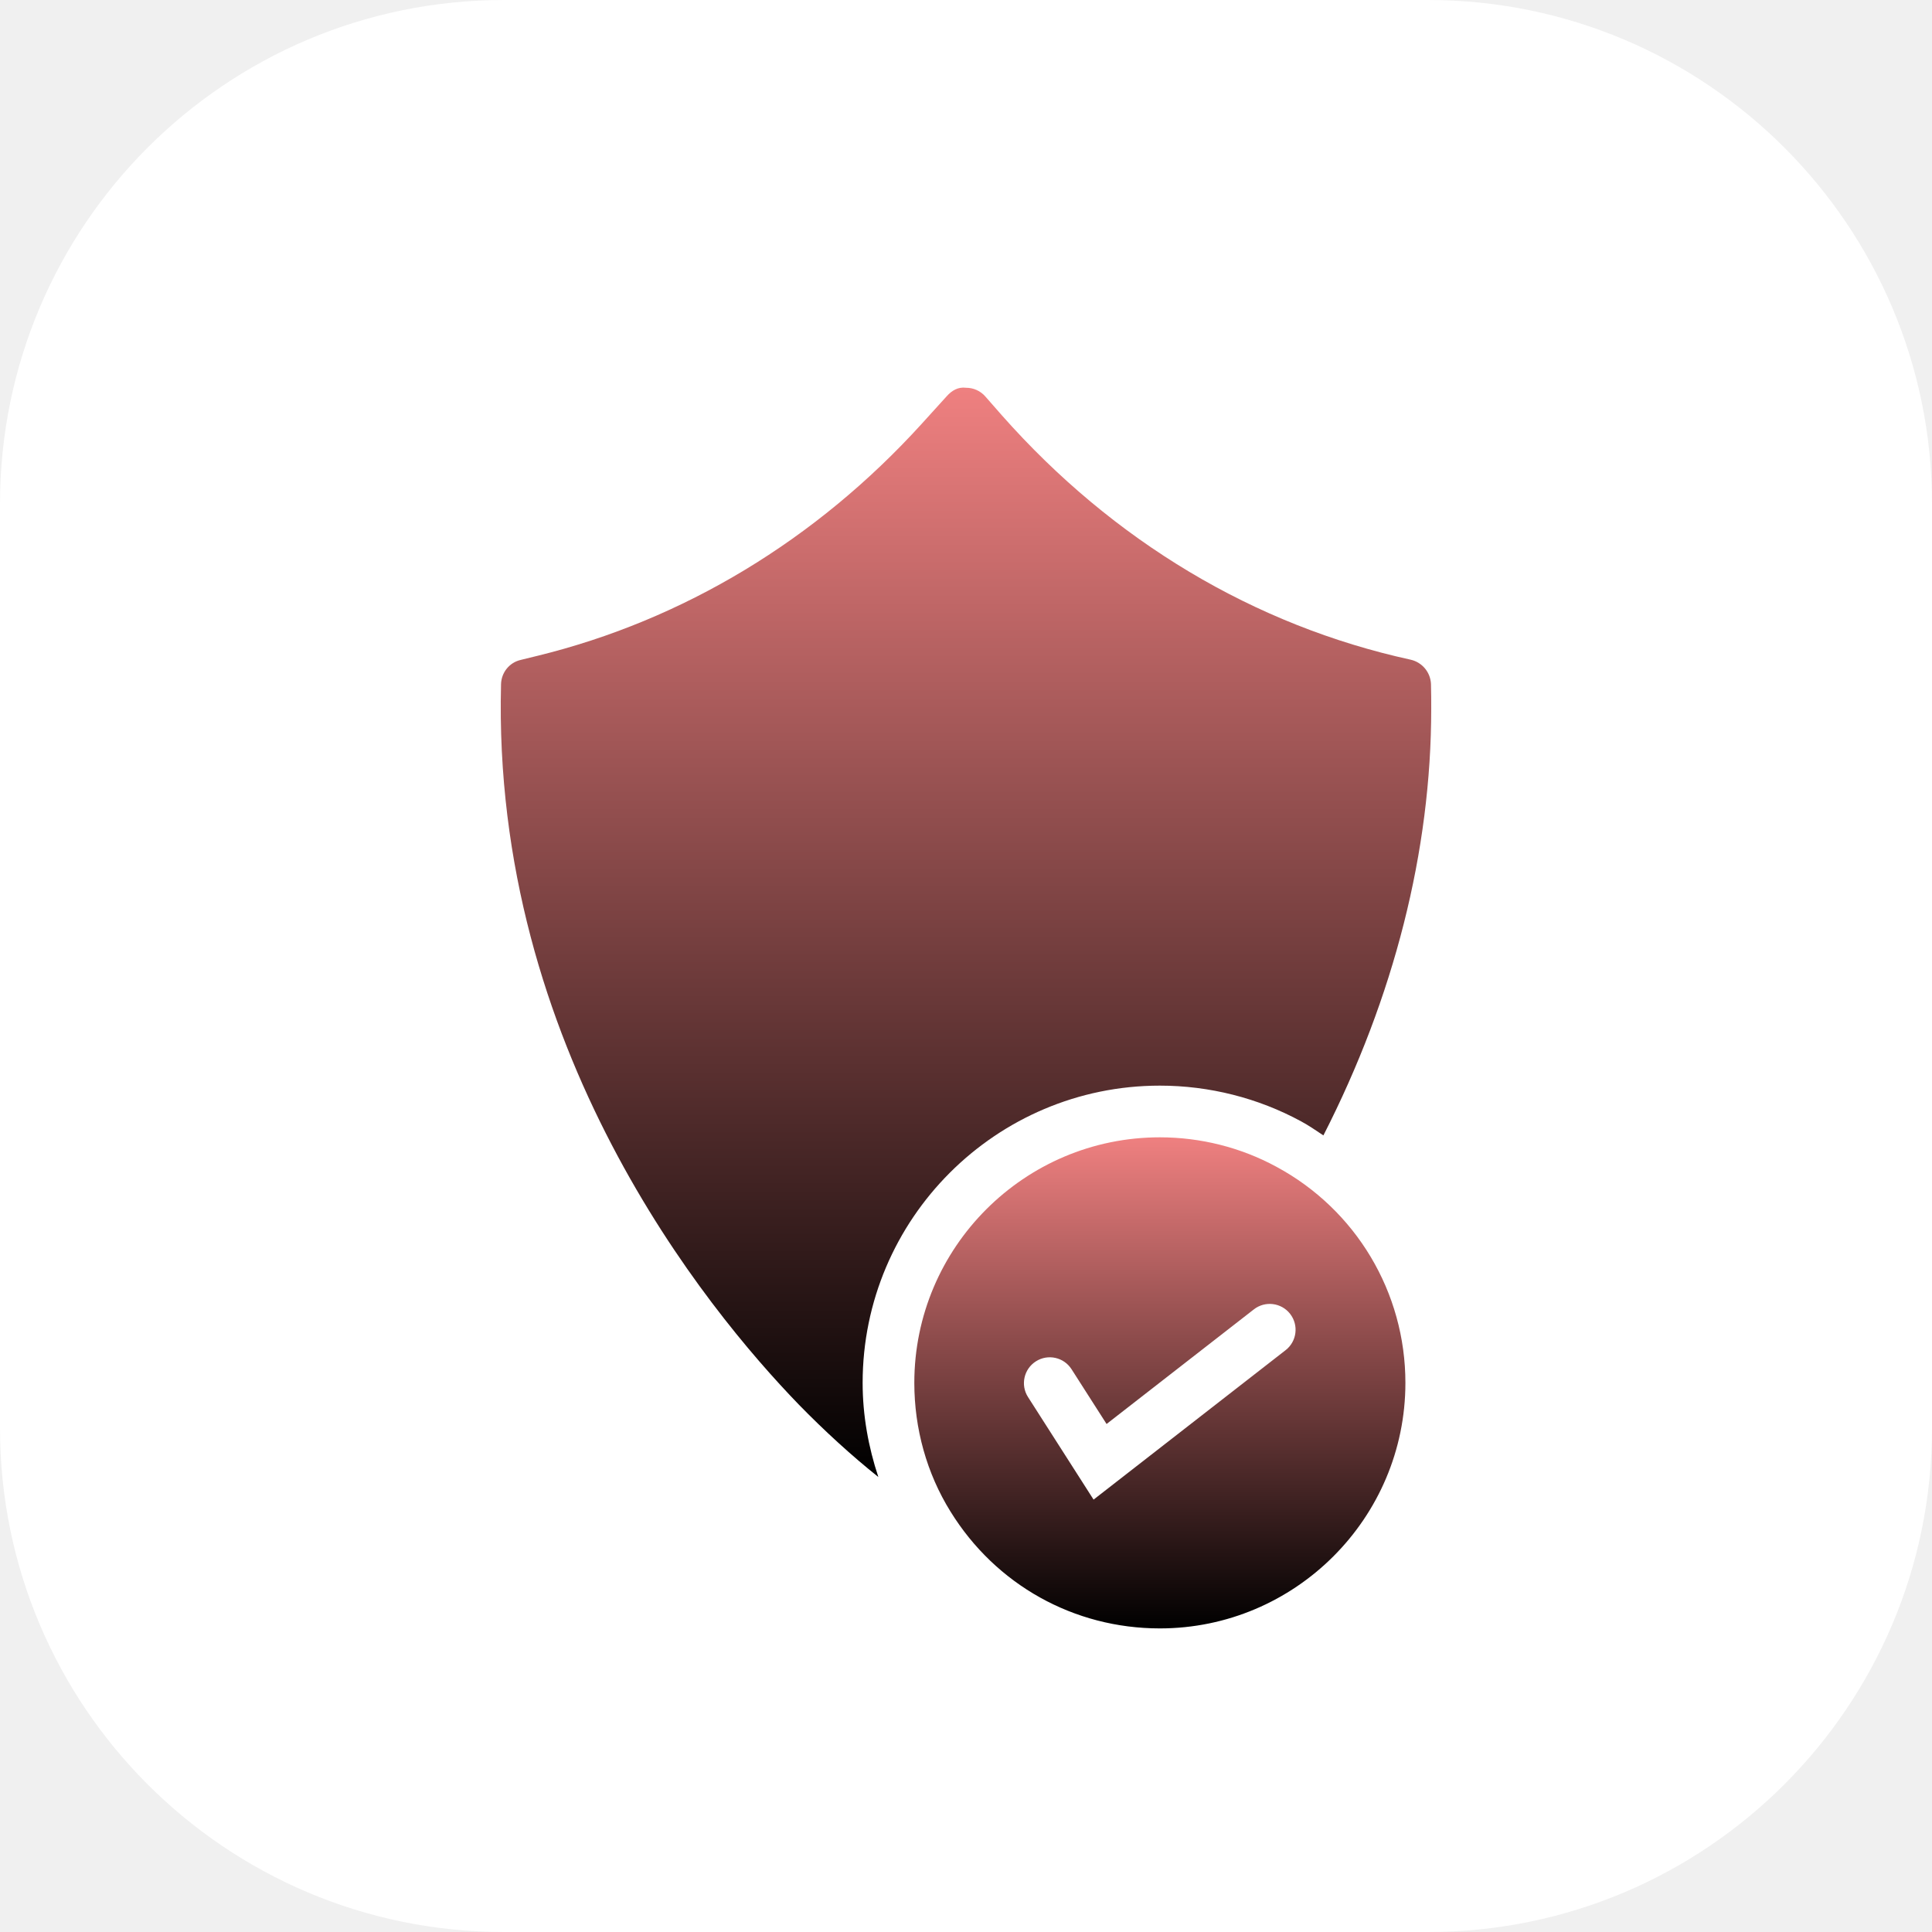
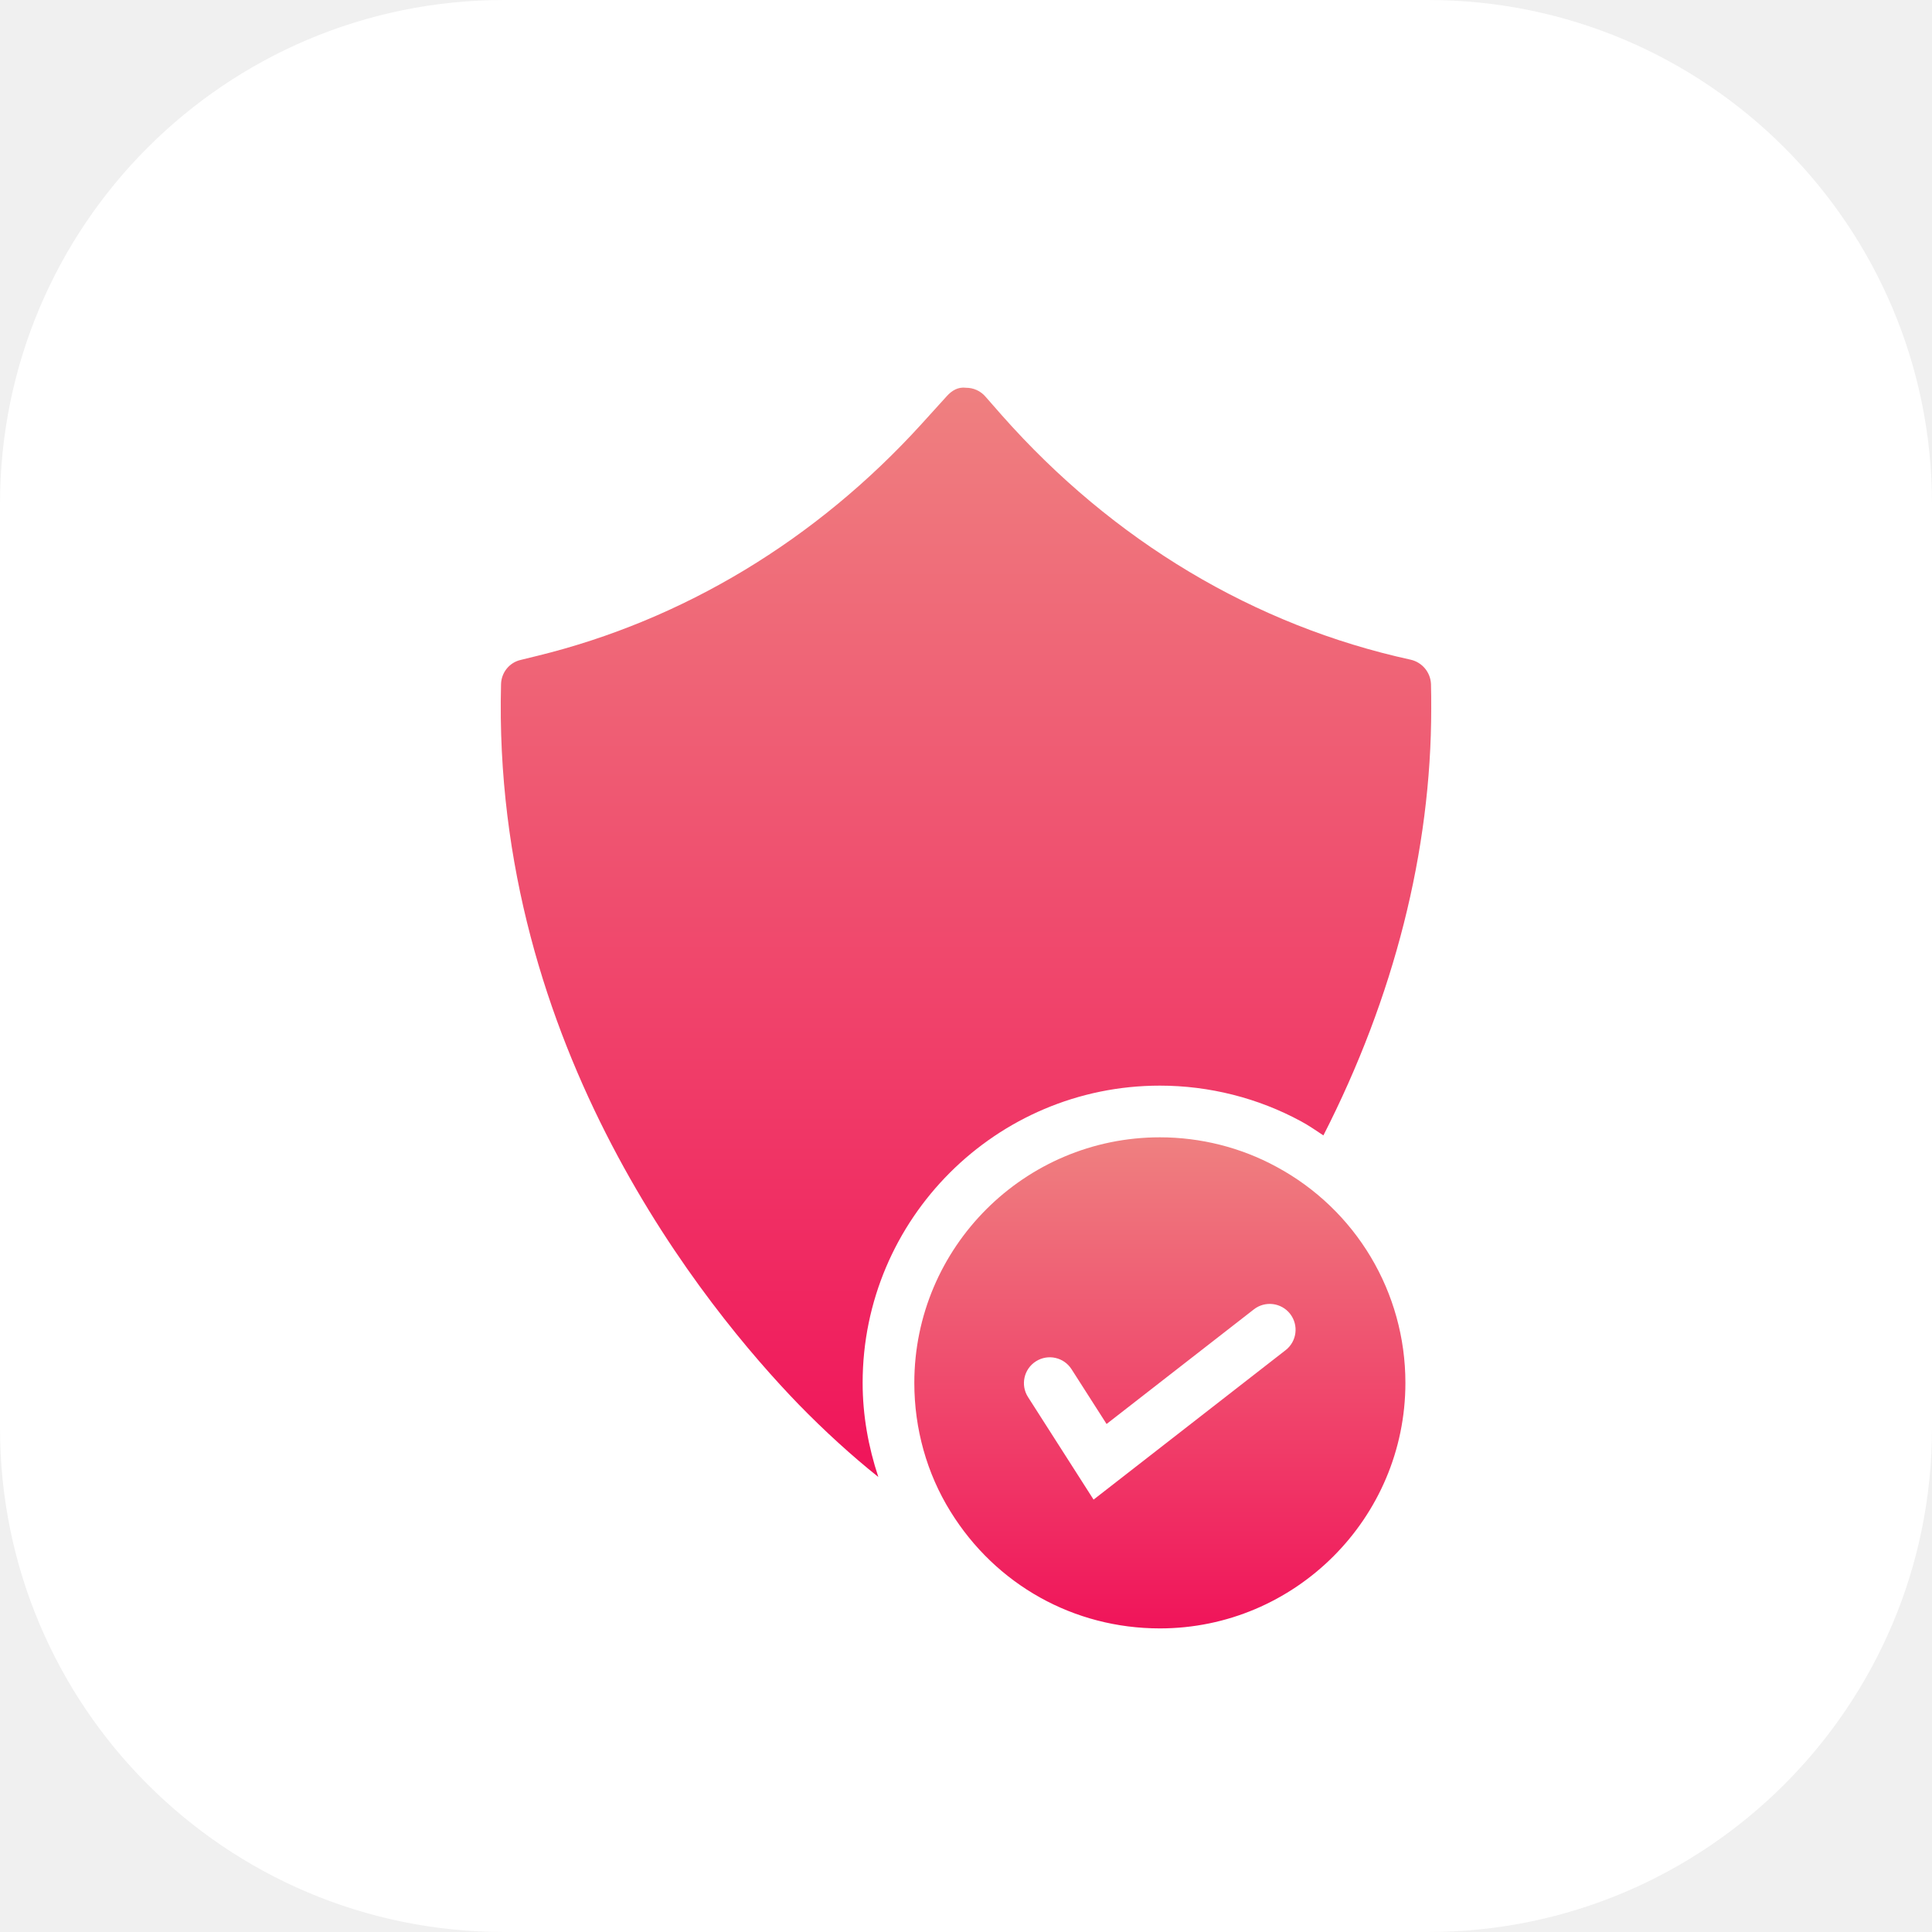
<svg xmlns="http://www.w3.org/2000/svg" width="92" height="92" viewBox="0 0 92 92" fill="none">
  <rect width="92" height="92" rx="24" fill="white" />
  <path d="M55.232 51.697C57.584 51.697 59.91 52.285 61.958 53.398C62.33 53.598 62.671 53.837 63.019 54.067C66.381 47.487 68.154 40.528 68.154 33.739C68.154 33.358 68.154 32.964 68.142 32.57C68.118 32.016 67.724 31.536 67.17 31.413C59.736 29.789 53.004 25.764 47.712 19.782L46.924 18.884C46.69 18.613 46.358 18.465 46.001 18.465C45.619 18.416 45.324 18.601 45.09 18.859L43.884 20.189C38.862 25.715 32.536 29.53 25.595 31.229L24.795 31.425C24.253 31.549 23.872 32.029 23.859 32.582C23.416 49.887 33.632 62.33 38.038 66.884C39.231 68.109 40.561 69.326 41.825 70.332C41.351 68.902 41.078 67.396 41.078 65.85C41.078 58.046 47.427 51.697 55.232 51.697Z" fill="url(#paint0_linear_39243_2200)" />
  <path d="M60.782 55.561C59.084 54.638 57.164 54.158 55.231 54.158C48.782 54.158 43.539 59.401 43.539 65.85C43.539 68.029 44.13 70.158 45.262 71.979C47.416 75.463 51.133 77.543 55.231 77.543C61.668 77.543 66.924 72.299 66.924 65.85C66.924 61.542 64.573 57.604 60.782 55.561ZM61.22 64.293L52.075 71.41L48.953 66.526C48.586 65.954 48.754 65.193 49.327 64.827C49.9 64.46 50.661 64.629 51.026 65.201L52.694 67.809L59.708 62.351C60.243 61.933 61.017 62.029 61.435 62.566C61.852 63.103 61.756 63.876 61.22 64.293Z" fill="url(#paint1_linear_39243_2200)" />
  <defs>
    <linearGradient id="paint0_linear_39243_2200" x1="46" y1="18.457" x2="46" y2="70.332" gradientUnits="userSpaceOnUse">
      <stop stop-color="#EF8080" />
-       <stop offset="1" stop-color="$color-red" />
+       <stop offset="1" stop-color="#F0145A" />
    </linearGradient>
    <linearGradient id="paint1_linear_39243_2200" x1="55.231" y1="54.158" x2="55.231" y2="77.543" gradientUnits="userSpaceOnUse">
      <stop stop-color="#EF8080" />
-       <stop offset="1" stop-color="$color-red" />
+       <stop offset="1" stop-color="#F0145A" />
    </linearGradient>
  </defs>
</svg>
